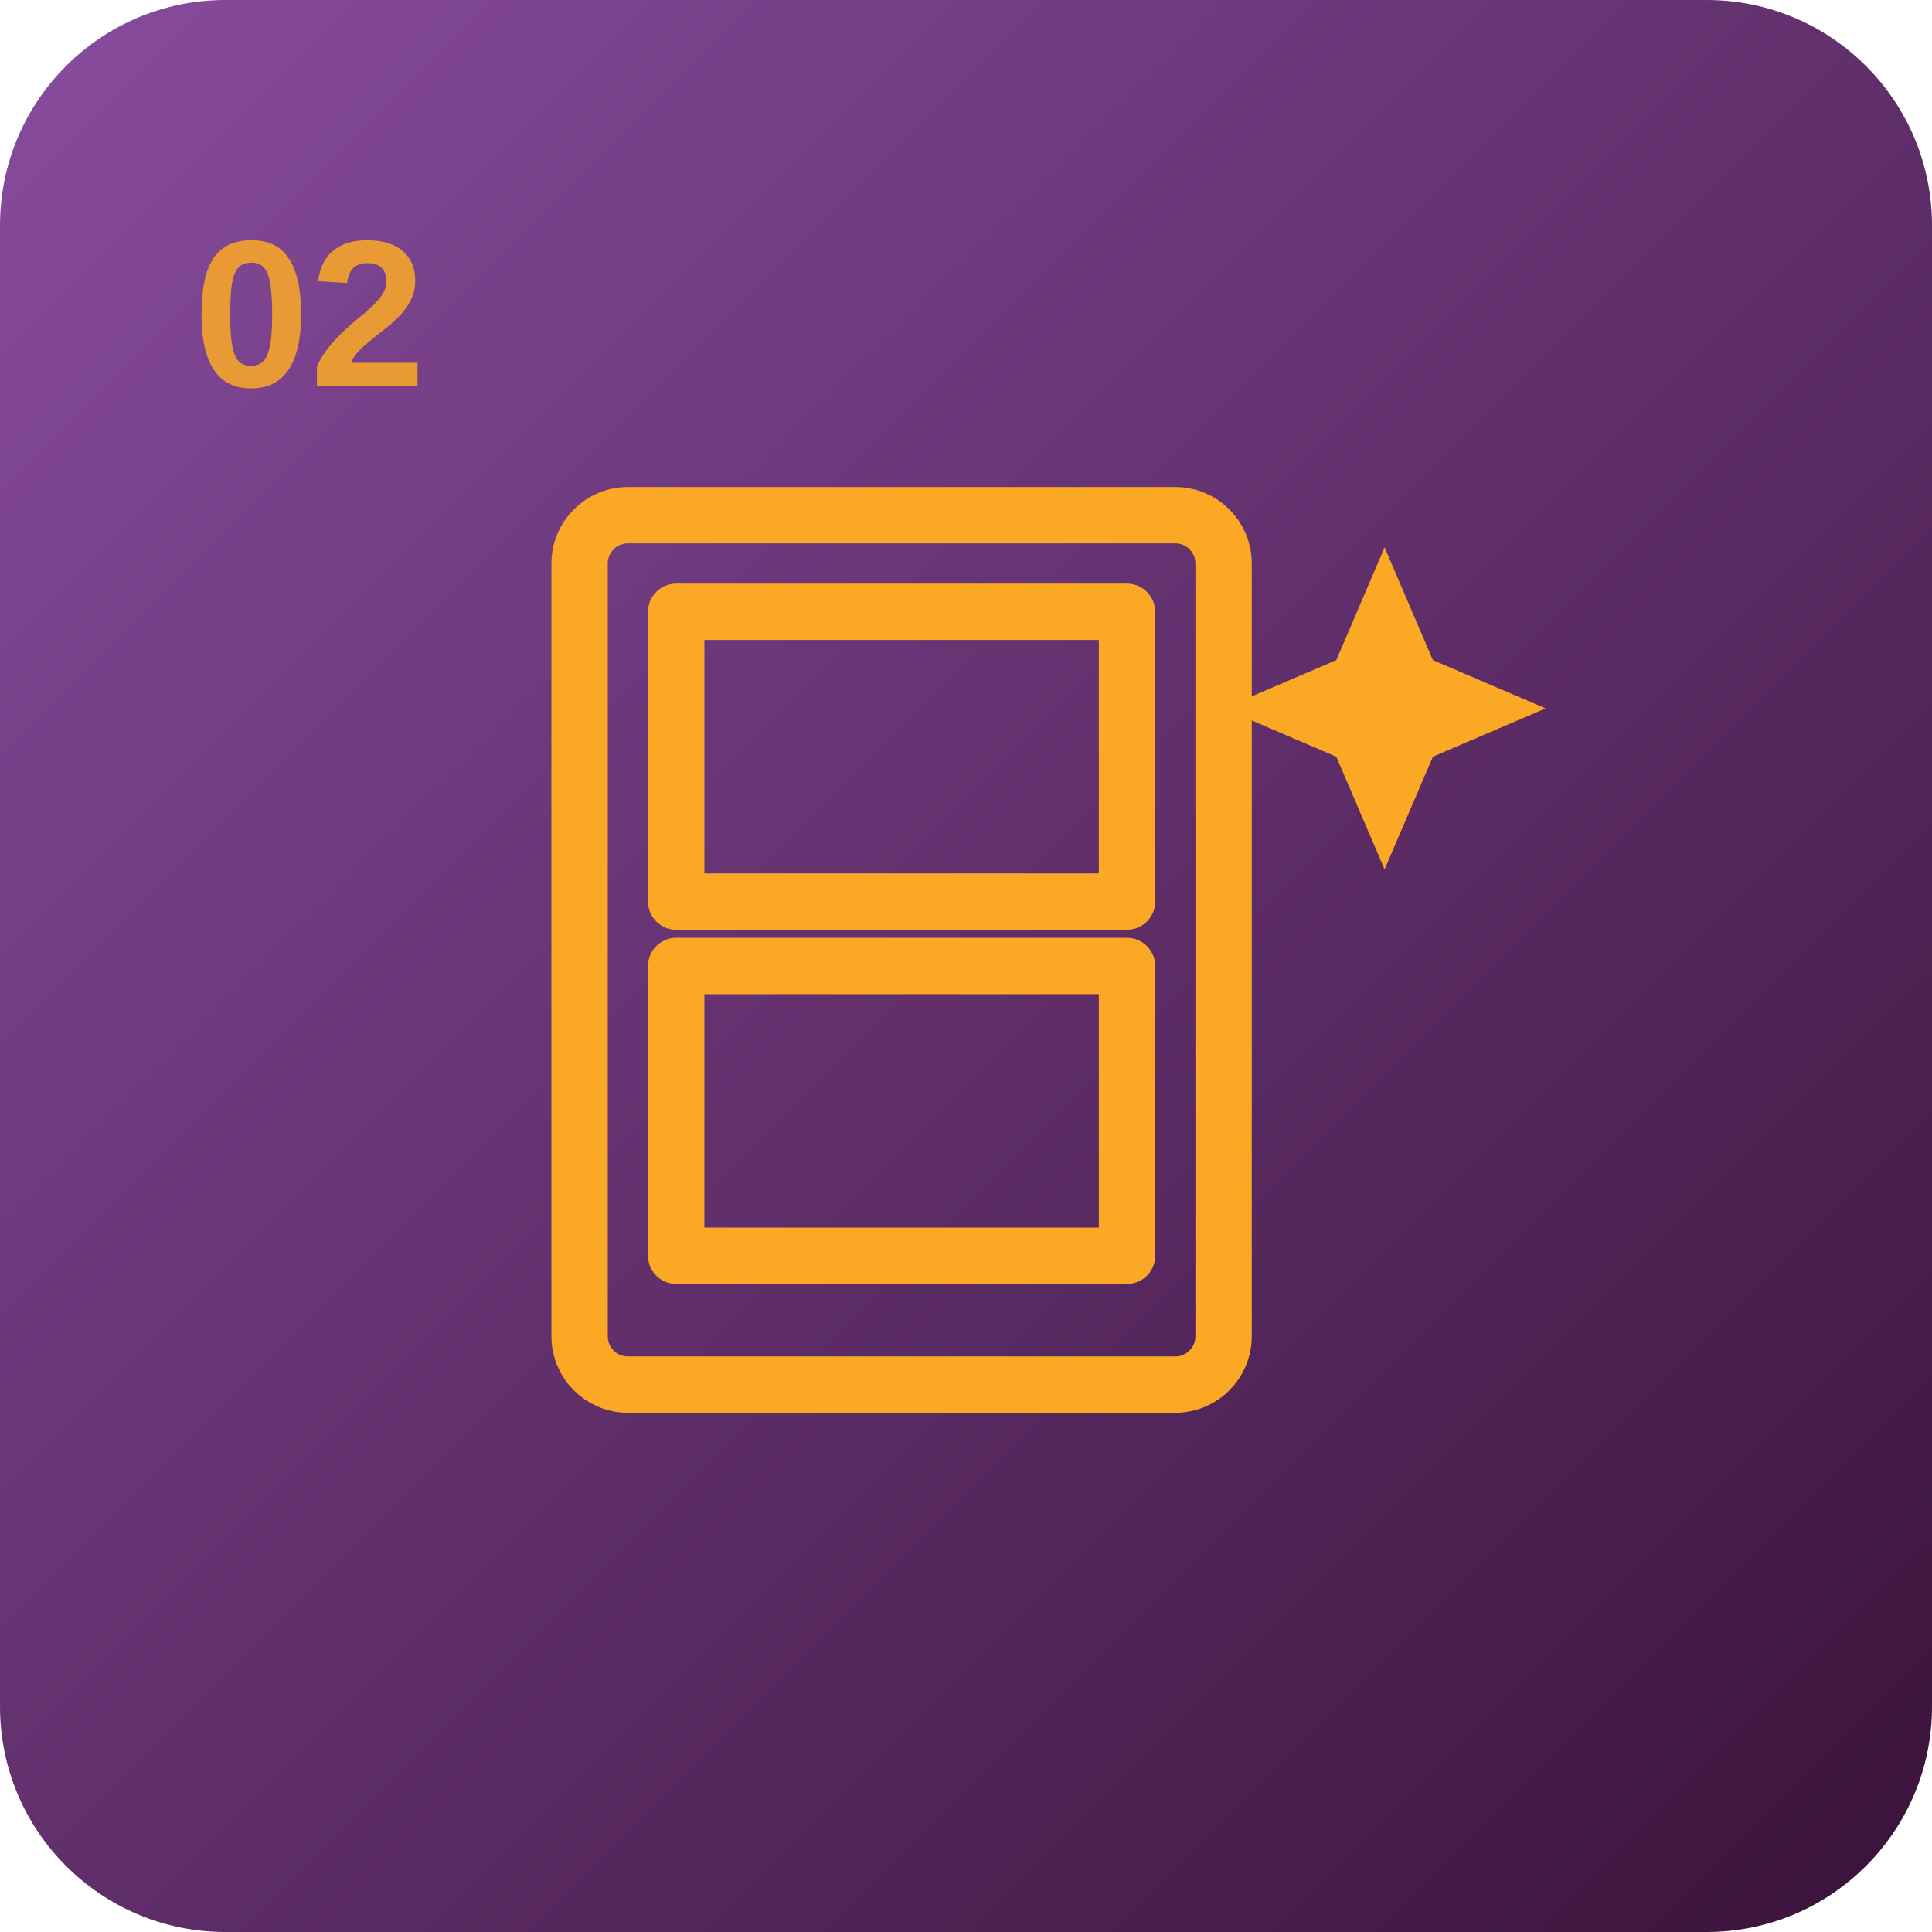
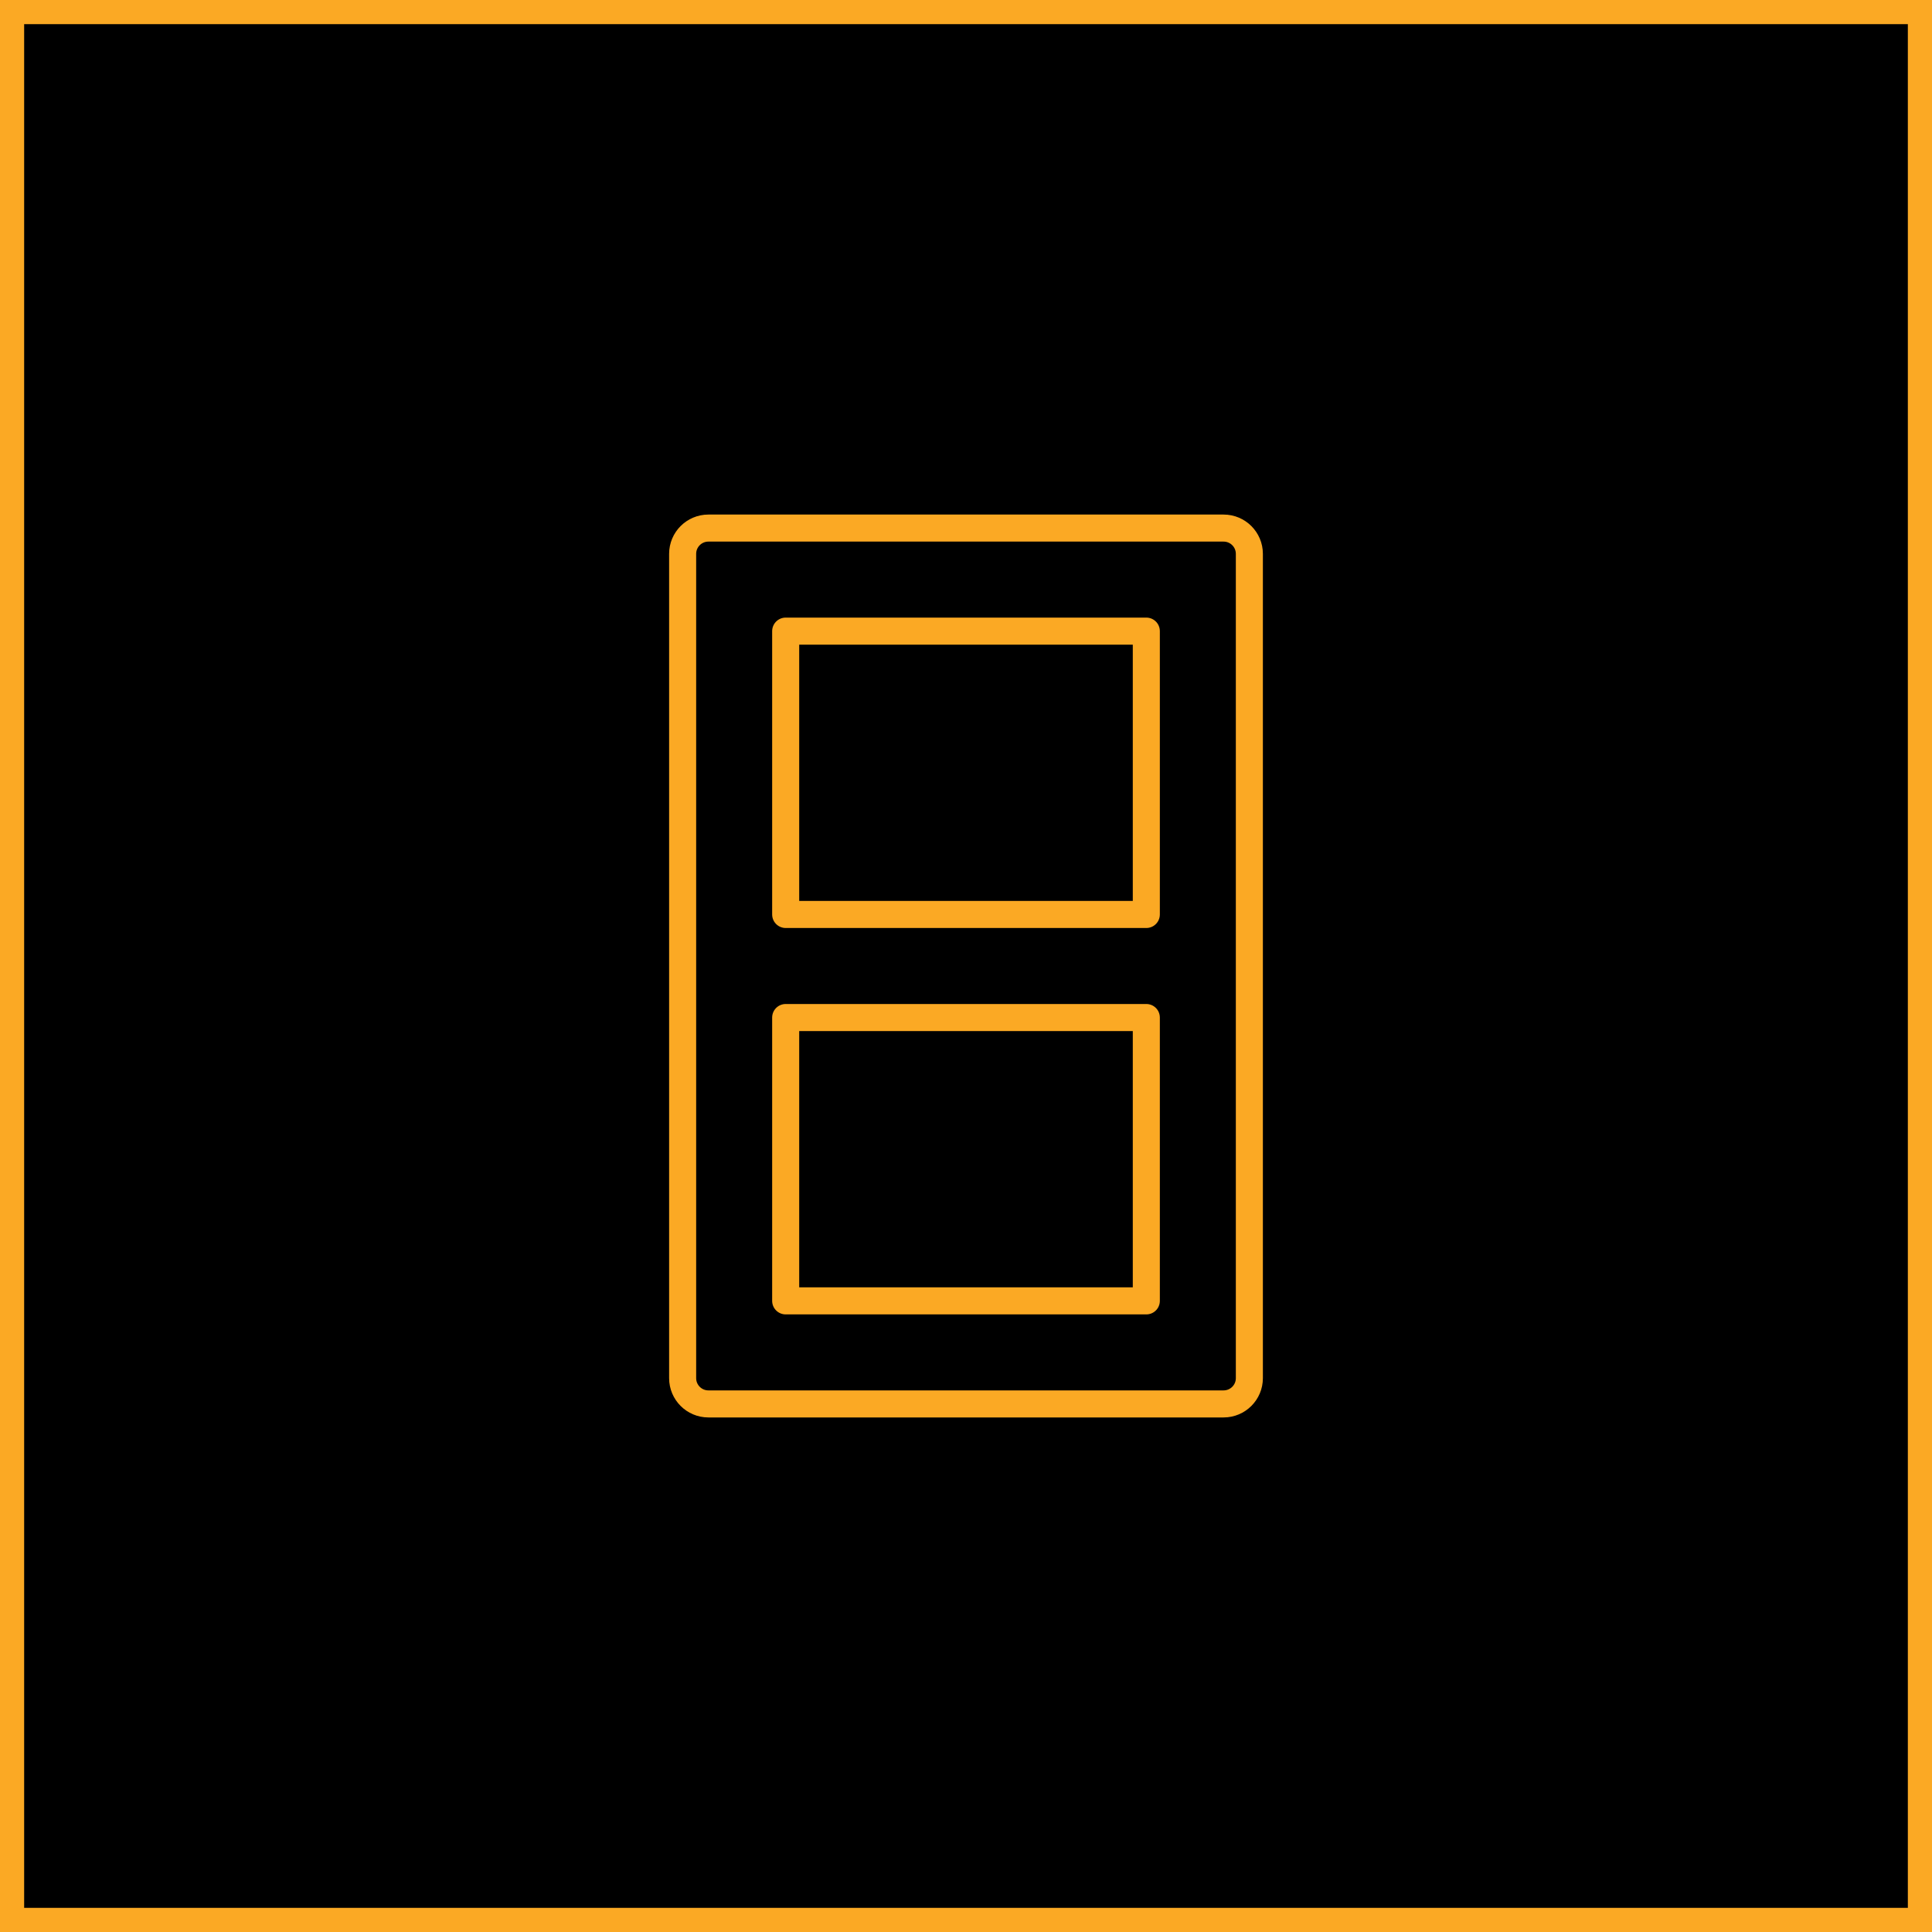
<svg xmlns="http://www.w3.org/2000/svg" viewBox="0 0 120 120" width="120" height="120">
-   <defs>
-     <linearGradient id="g" x1="0" y1="0" x2="1" y2="1">
-       <stop offset="0" stop-color="#884c9e" />
-       <stop offset="1" stop-color="#3a1239" />
-     </linearGradient>
-   </defs>
-   <rect width="120" height="120" rx="14" fill="url(#g)" />
-   <text x="12" y="24" font-family="Montserrat,Arial,sans-serif" font-weight="800" font-size="13" fill="#fba924" opacity=".85">02</text>
-   <g fill="none" stroke="#fba924" stroke-width="3.5" stroke-linecap="round" stroke-linejoin="round">
-     <rect x="36" y="32" width="40" height="54" rx="3" />
-     <rect x="42" y="38" width="28" height="18" />
-     <rect x="42" y="60" width="28" height="18" />
-     <path d="M86 34l3 7 7 3-7 3-3 7-3-7-7-3 7-3z" fill="#fba924" stroke="none" />
+   <rect x=".75" y=".75" width="118.5" height="118.5" fill="#000" stroke="#fba924" stroke-width="1.5" />
+   <g transform="translate(21.6 21.6) scale(1.6)" fill="none" stroke="#fba924" stroke-width="1.05" stroke-linecap="round" stroke-linejoin="round">
+     <rect x="13" y="7" width="22" height="34" rx="1" />
+     <rect x="17" y="11" width="14" height="11" />
+     <rect x="17" y="26" width="14" height="11" />
  </g>
</svg>
